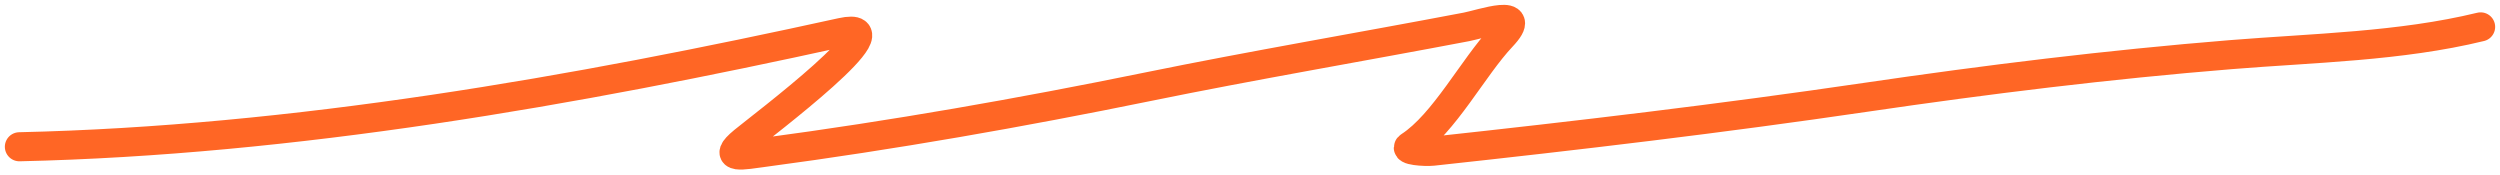
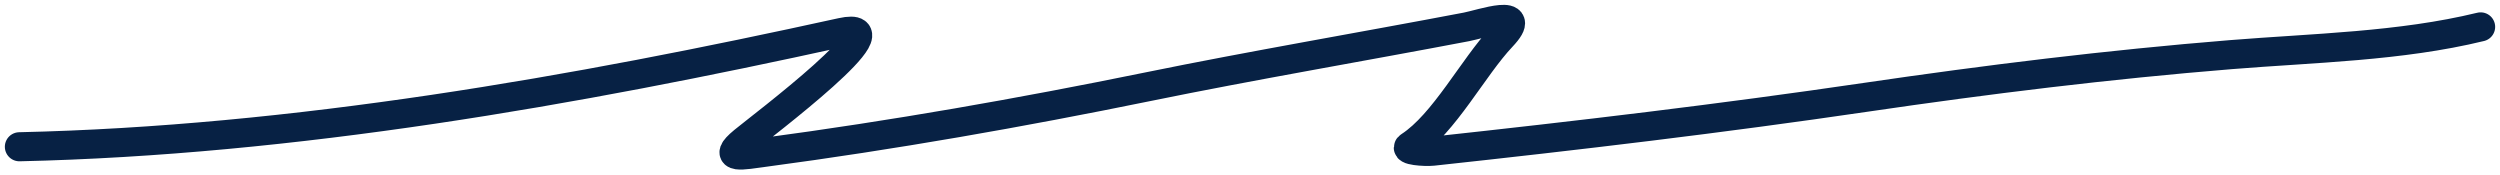
<svg xmlns="http://www.w3.org/2000/svg" width="258" height="18" viewBox="0 0 258 18" fill="none">
-   <path d="M2 15.146C30.267 14.513 59.285 9.408 86.843 3.346C93.409 1.902 78.657 12.985 76.73 14.573C74.386 16.505 76.698 16.013 78.906 15.718C92.163 13.948 105.322 11.634 118.417 8.96C129.367 6.723 140.368 4.865 151.343 2.774C152.898 2.477 157.921 0.702 154.988 3.805C152.024 6.939 149.047 12.761 145.463 15.088C144.778 15.533 147.056 15.692 147.874 15.604C162.796 13.989 177.645 12.229 192.5 10.048C205.2 8.183 217.553 6.668 230.247 5.637C238.781 4.945 247.686 4.798 256 2.774" stroke="#FF6625" stroke-width="3" stroke-linecap="round" />
+   <path d="M2 15.146C30.267 14.513 59.285 9.408 86.843 3.346C93.409 1.902 78.657 12.985 76.73 14.573C74.386 16.505 76.698 16.013 78.906 15.718C92.163 13.948 105.322 11.634 118.417 8.96C129.367 6.723 140.368 4.865 151.343 2.774C152.898 2.477 157.921 0.702 154.988 3.805C152.024 6.939 149.047 12.761 145.463 15.088C144.778 15.533 147.056 15.692 147.874 15.604C162.796 13.989 177.645 12.229 192.5 10.048C205.2 8.183 217.553 6.668 230.247 5.637C238.781 4.945 247.686 4.798 256 2.774" stroke="#072144" stroke-width="3" stroke-linecap="round" />
</svg>
